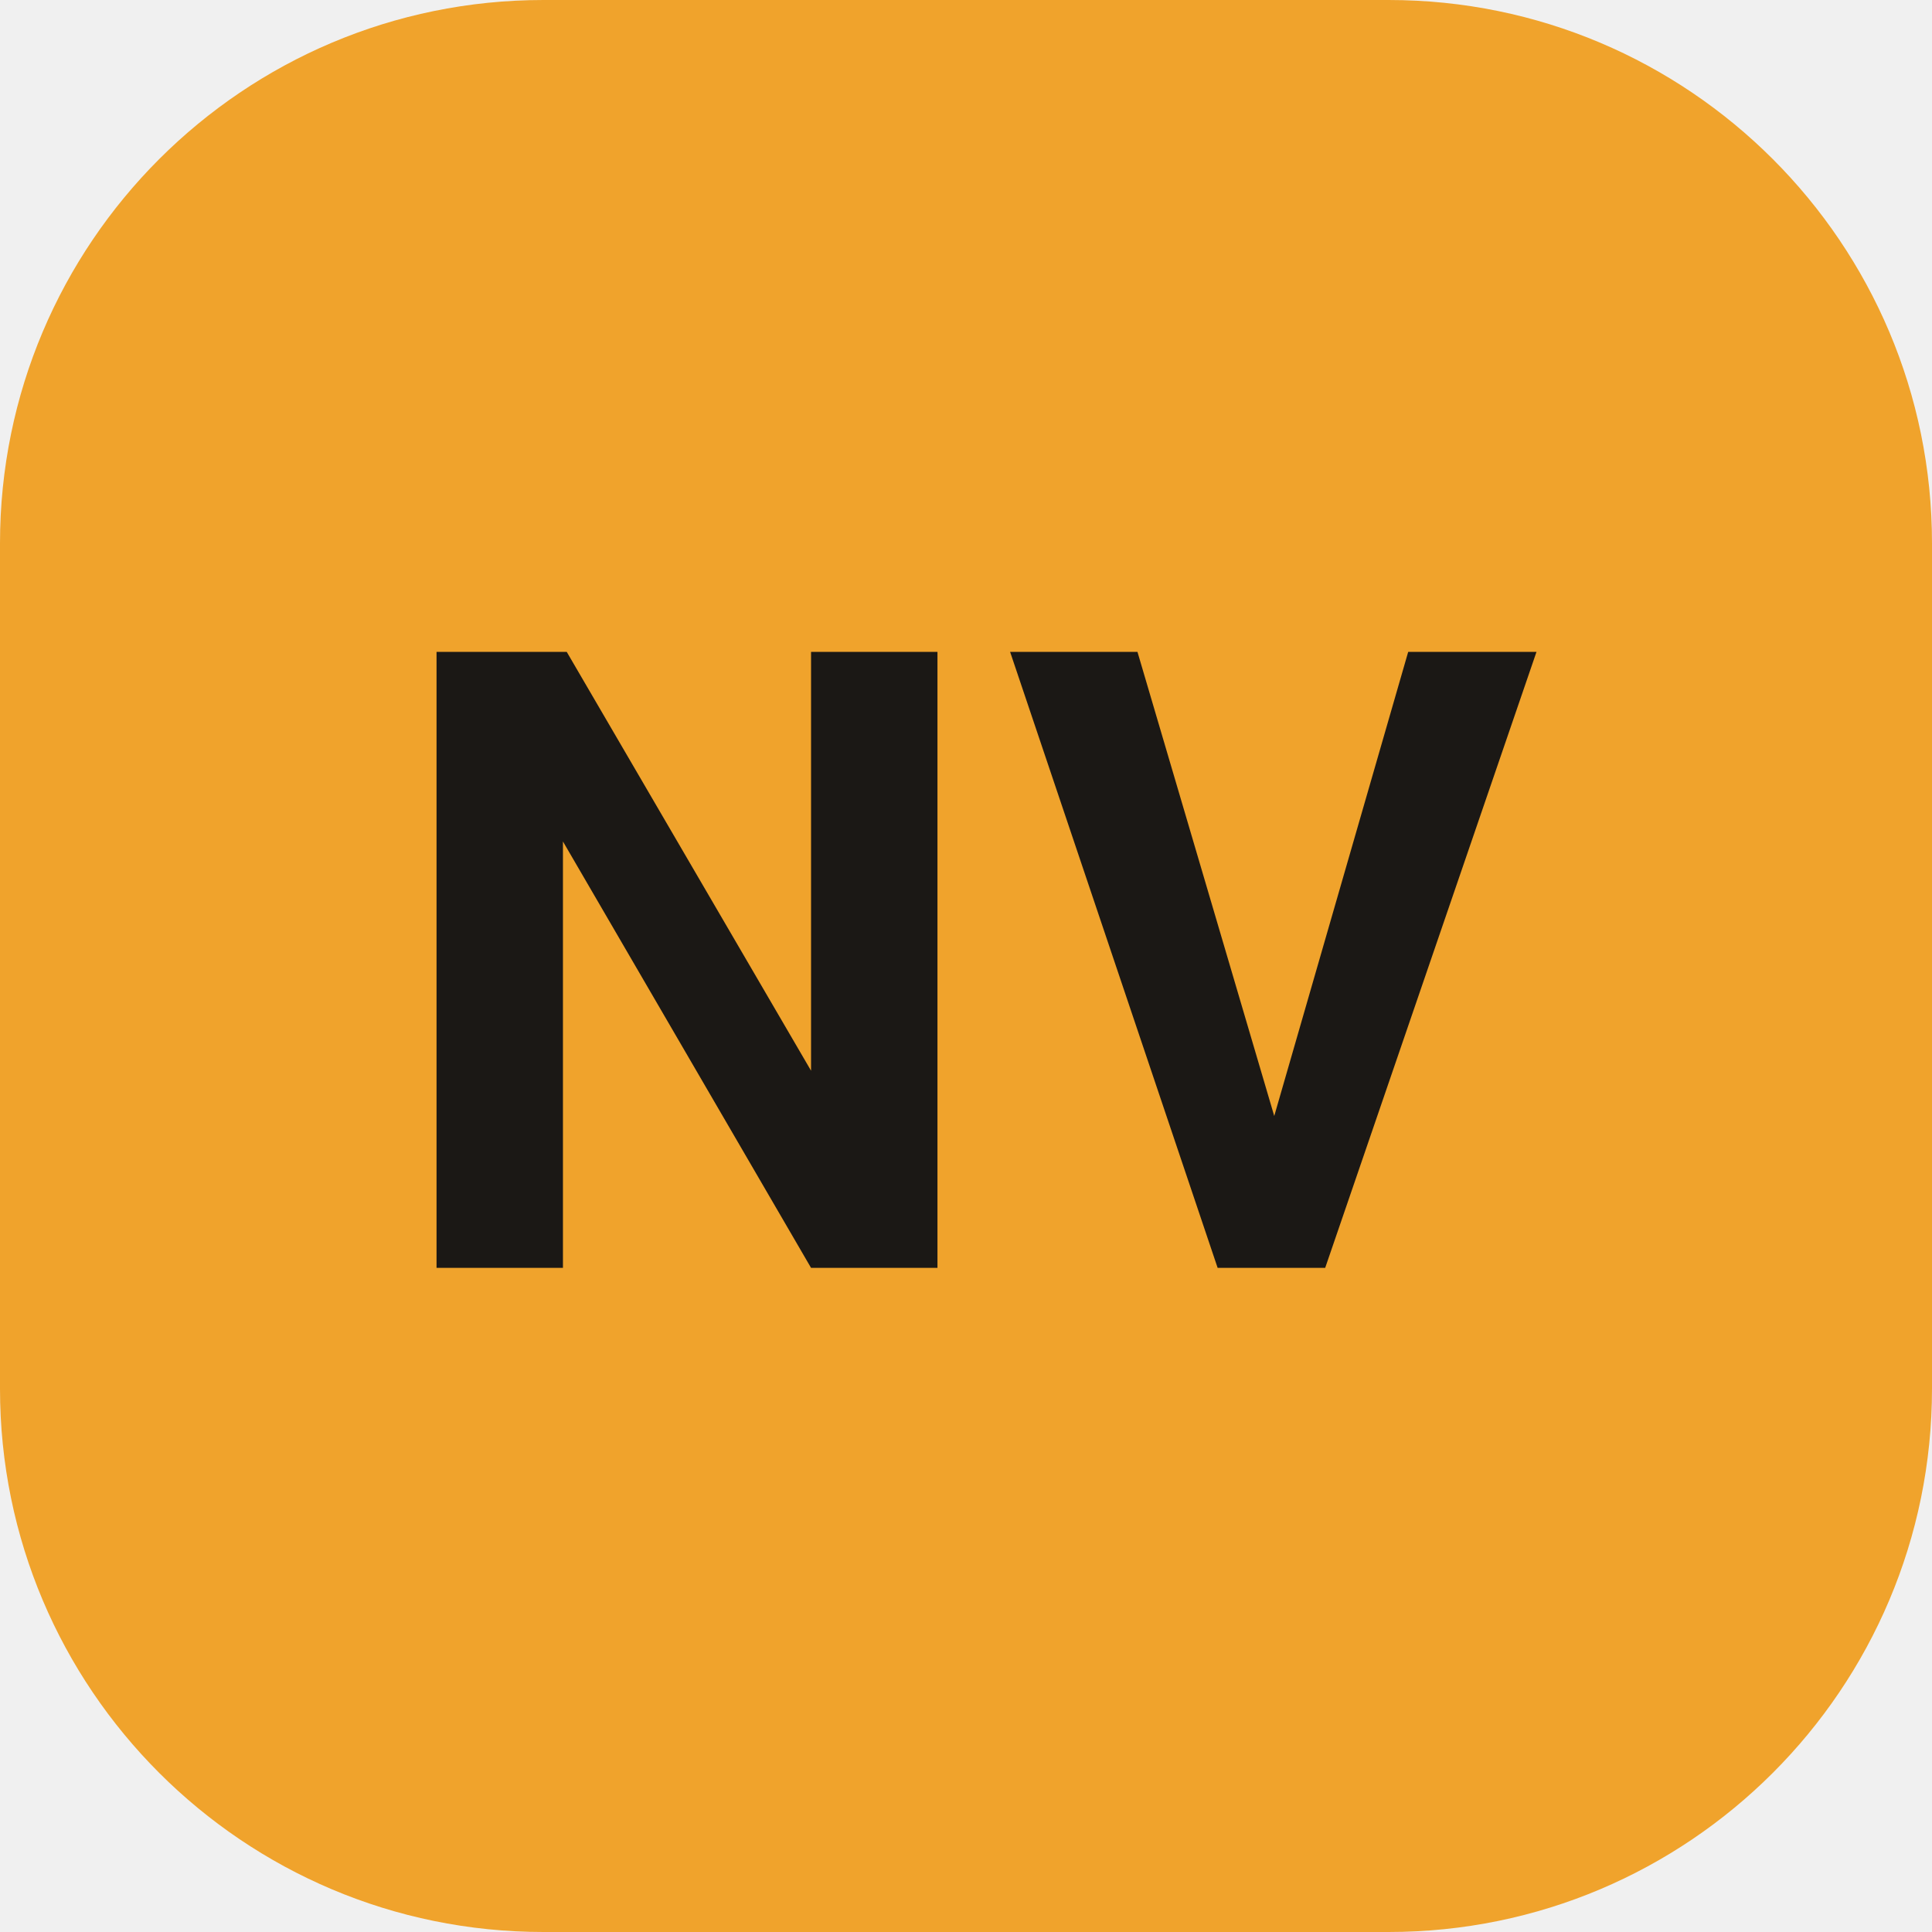
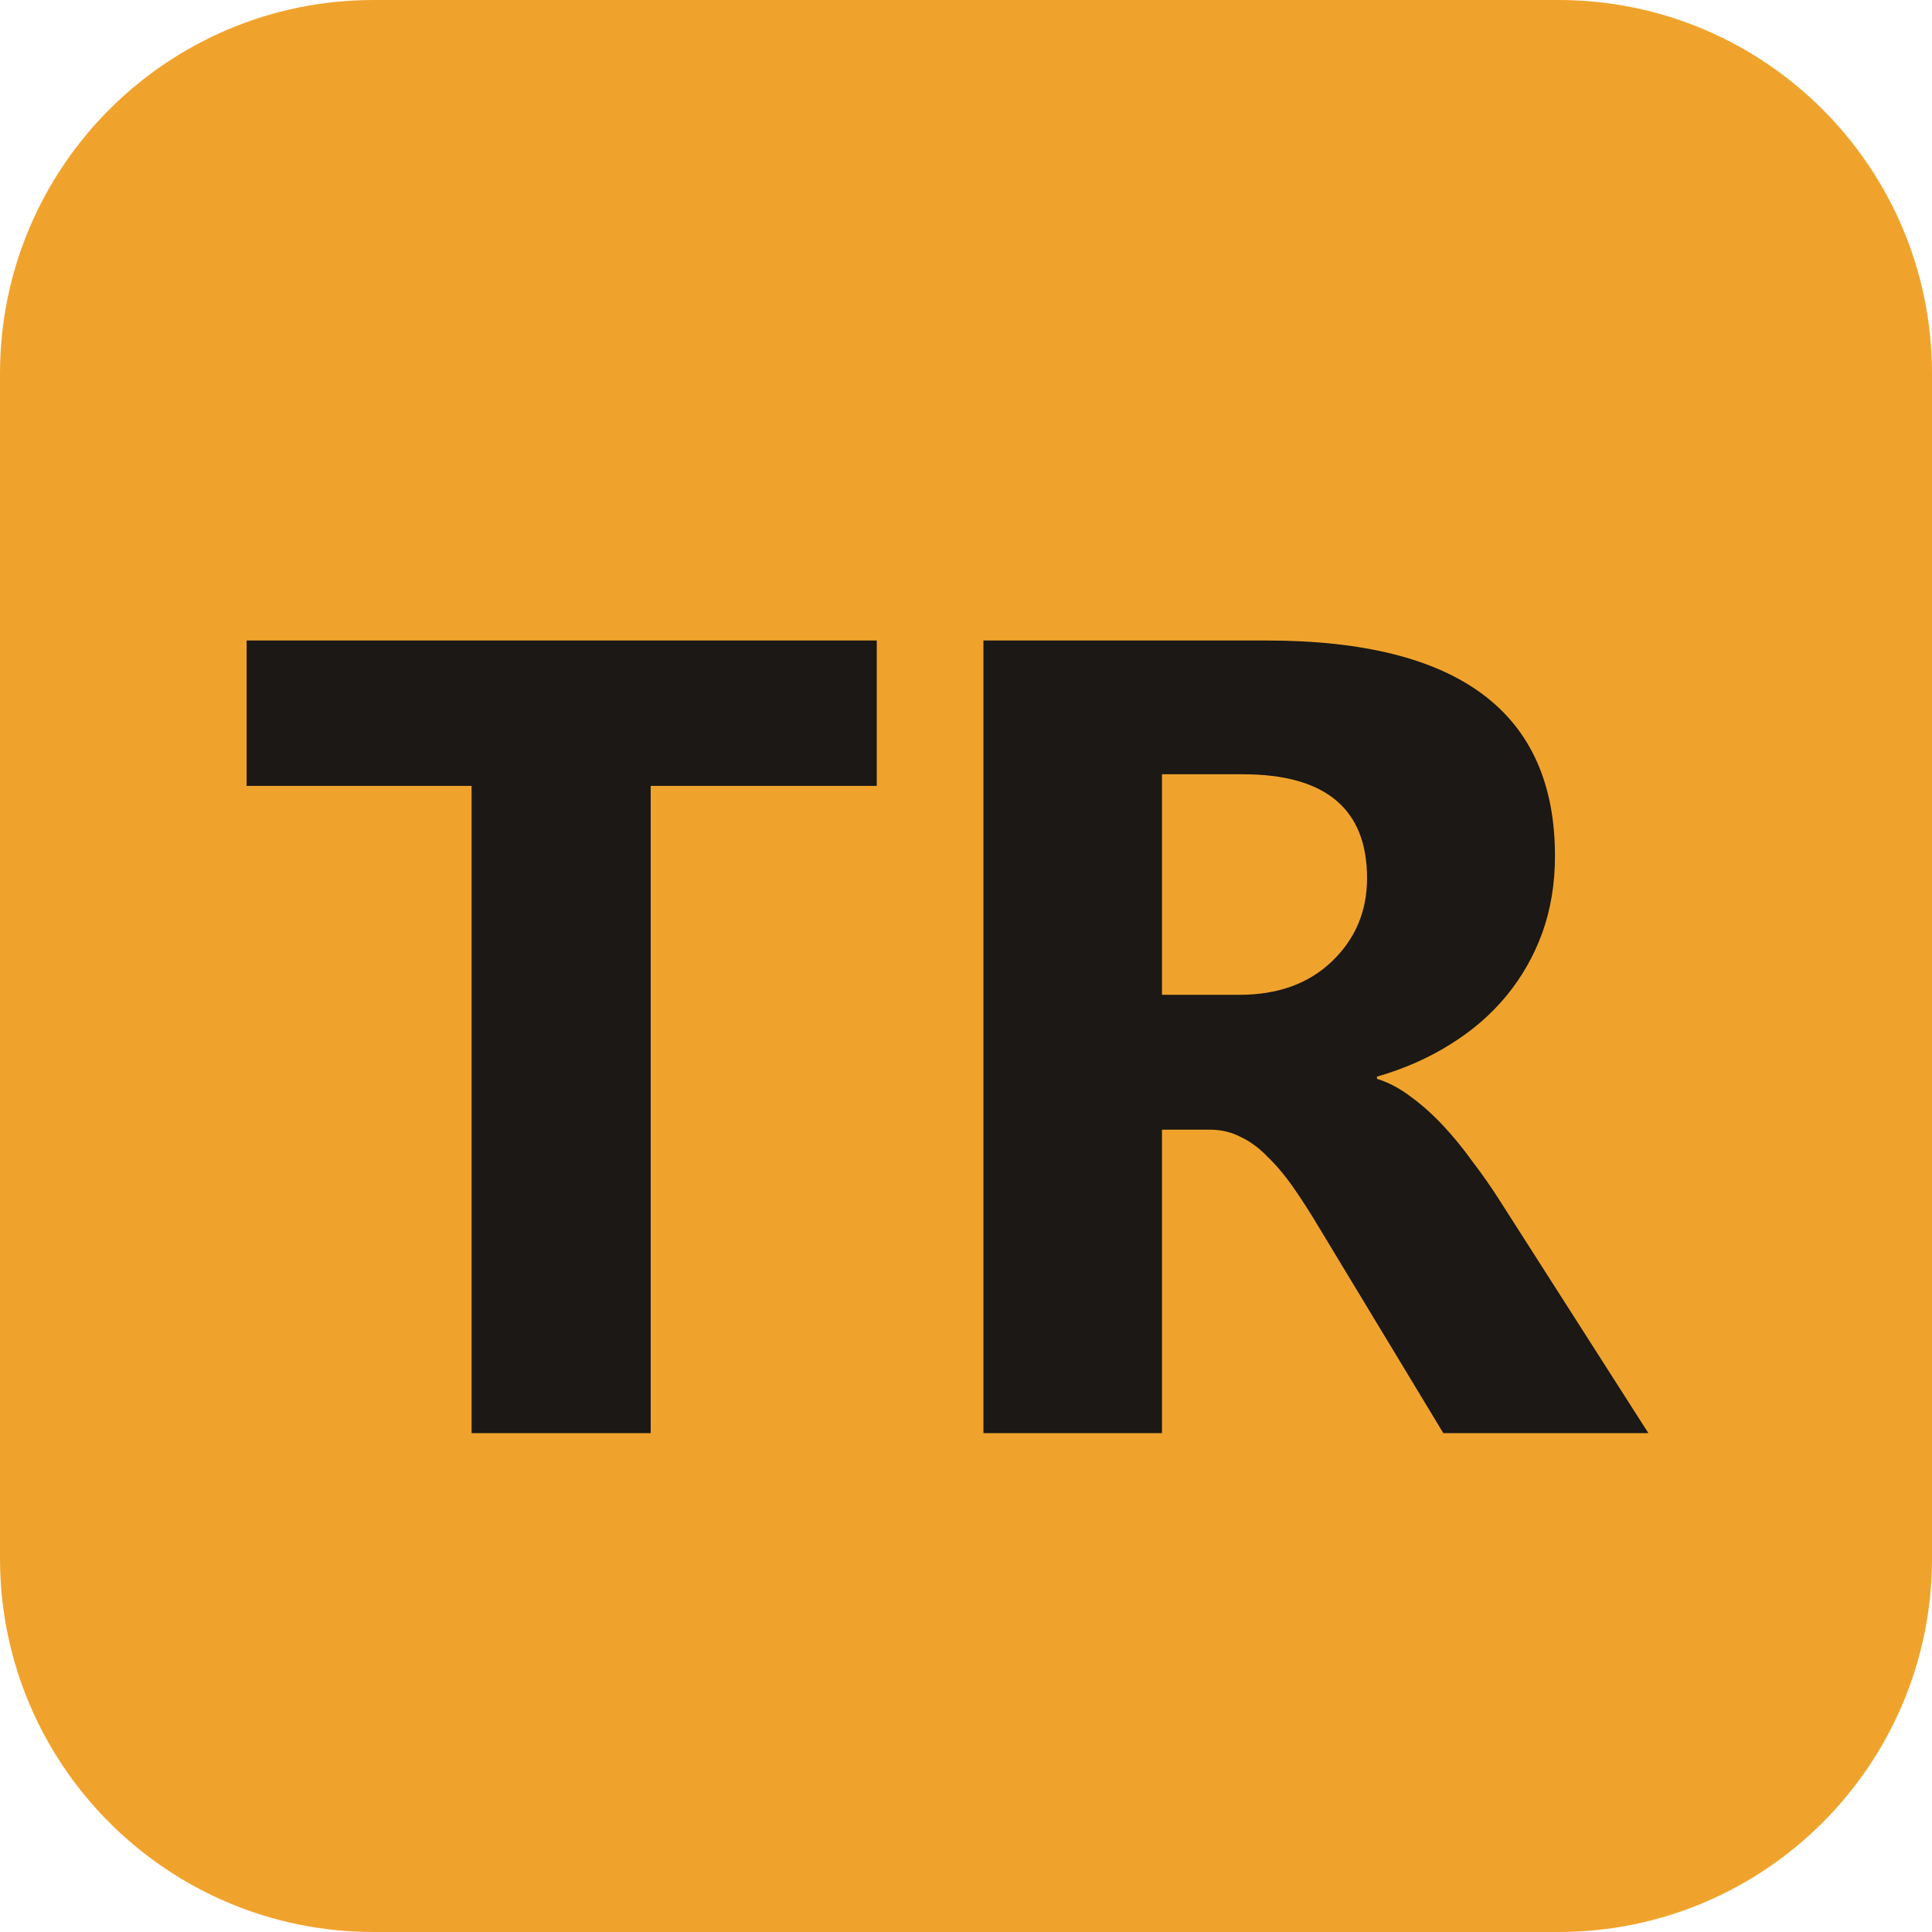
- <svg xmlns="http://www.w3.org/2000/svg" viewBox="0 0 32 32">
-   <rect width="32" height="32" rx="9" fill="#f0a32c" />
-   <text x="16" y="21" text-anchor="middle" font-family="Segoe UI, Helvetica, Arial, sans-serif" font-size="14" font-weight="800" fill="#1b1815">NV</text>
+ <svg xmlns="http://www.w3.org/2000/svg" width="512" height="512" viewBox="0 0 512 512" fill="none">
+   <g clip-path="url(#clip0_15_30)">
+     <rect width="512" height="512" fill="white" />
+     <rect width="512" height="512" rx="99" fill="#F0A32C" />
+     <path d="M232.349 208.264H172.437V379.797H124.976V208.264H65.357V169.739H232.349V208.264ZM436.841 379.797H382.495L349.829 325.745C347.388 321.643 345.044 317.981 342.798 314.758C340.552 311.536 338.257 308.801 335.913 306.555C333.667 304.211 331.275 302.454 328.736 301.282C326.294 300.012 323.609 299.377 320.679 299.377H307.935V379.797H260.62V169.739H335.62C386.597 169.739 412.085 188.782 412.085 226.868C412.085 234.192 410.962 240.979 408.716 247.229C406.47 253.381 403.296 258.948 399.195 263.928C395.093 268.909 390.113 273.206 384.253 276.819C378.492 280.432 372.046 283.264 364.917 285.315V285.901C368.042 286.877 371.07 288.489 373.999 290.735C376.929 292.883 379.761 295.422 382.495 298.352C385.23 301.282 387.818 304.456 390.259 307.874C392.798 311.194 395.093 314.465 397.144 317.688L436.841 379.797ZM307.935 205.188V263.635H328.443C338.599 263.635 346.753 260.706 352.906 254.846C359.156 248.889 362.281 241.516 362.281 232.727C362.281 214.368 351.294 205.188 329.322 205.188H307.935Z" fill="#1B1815" />
+   </g>
+   <defs>
+     <clipPath id="clip0_15_30">
+       <rect width="512" height="512" fill="white" />
+     </clipPath>
+   </defs>
</svg>
